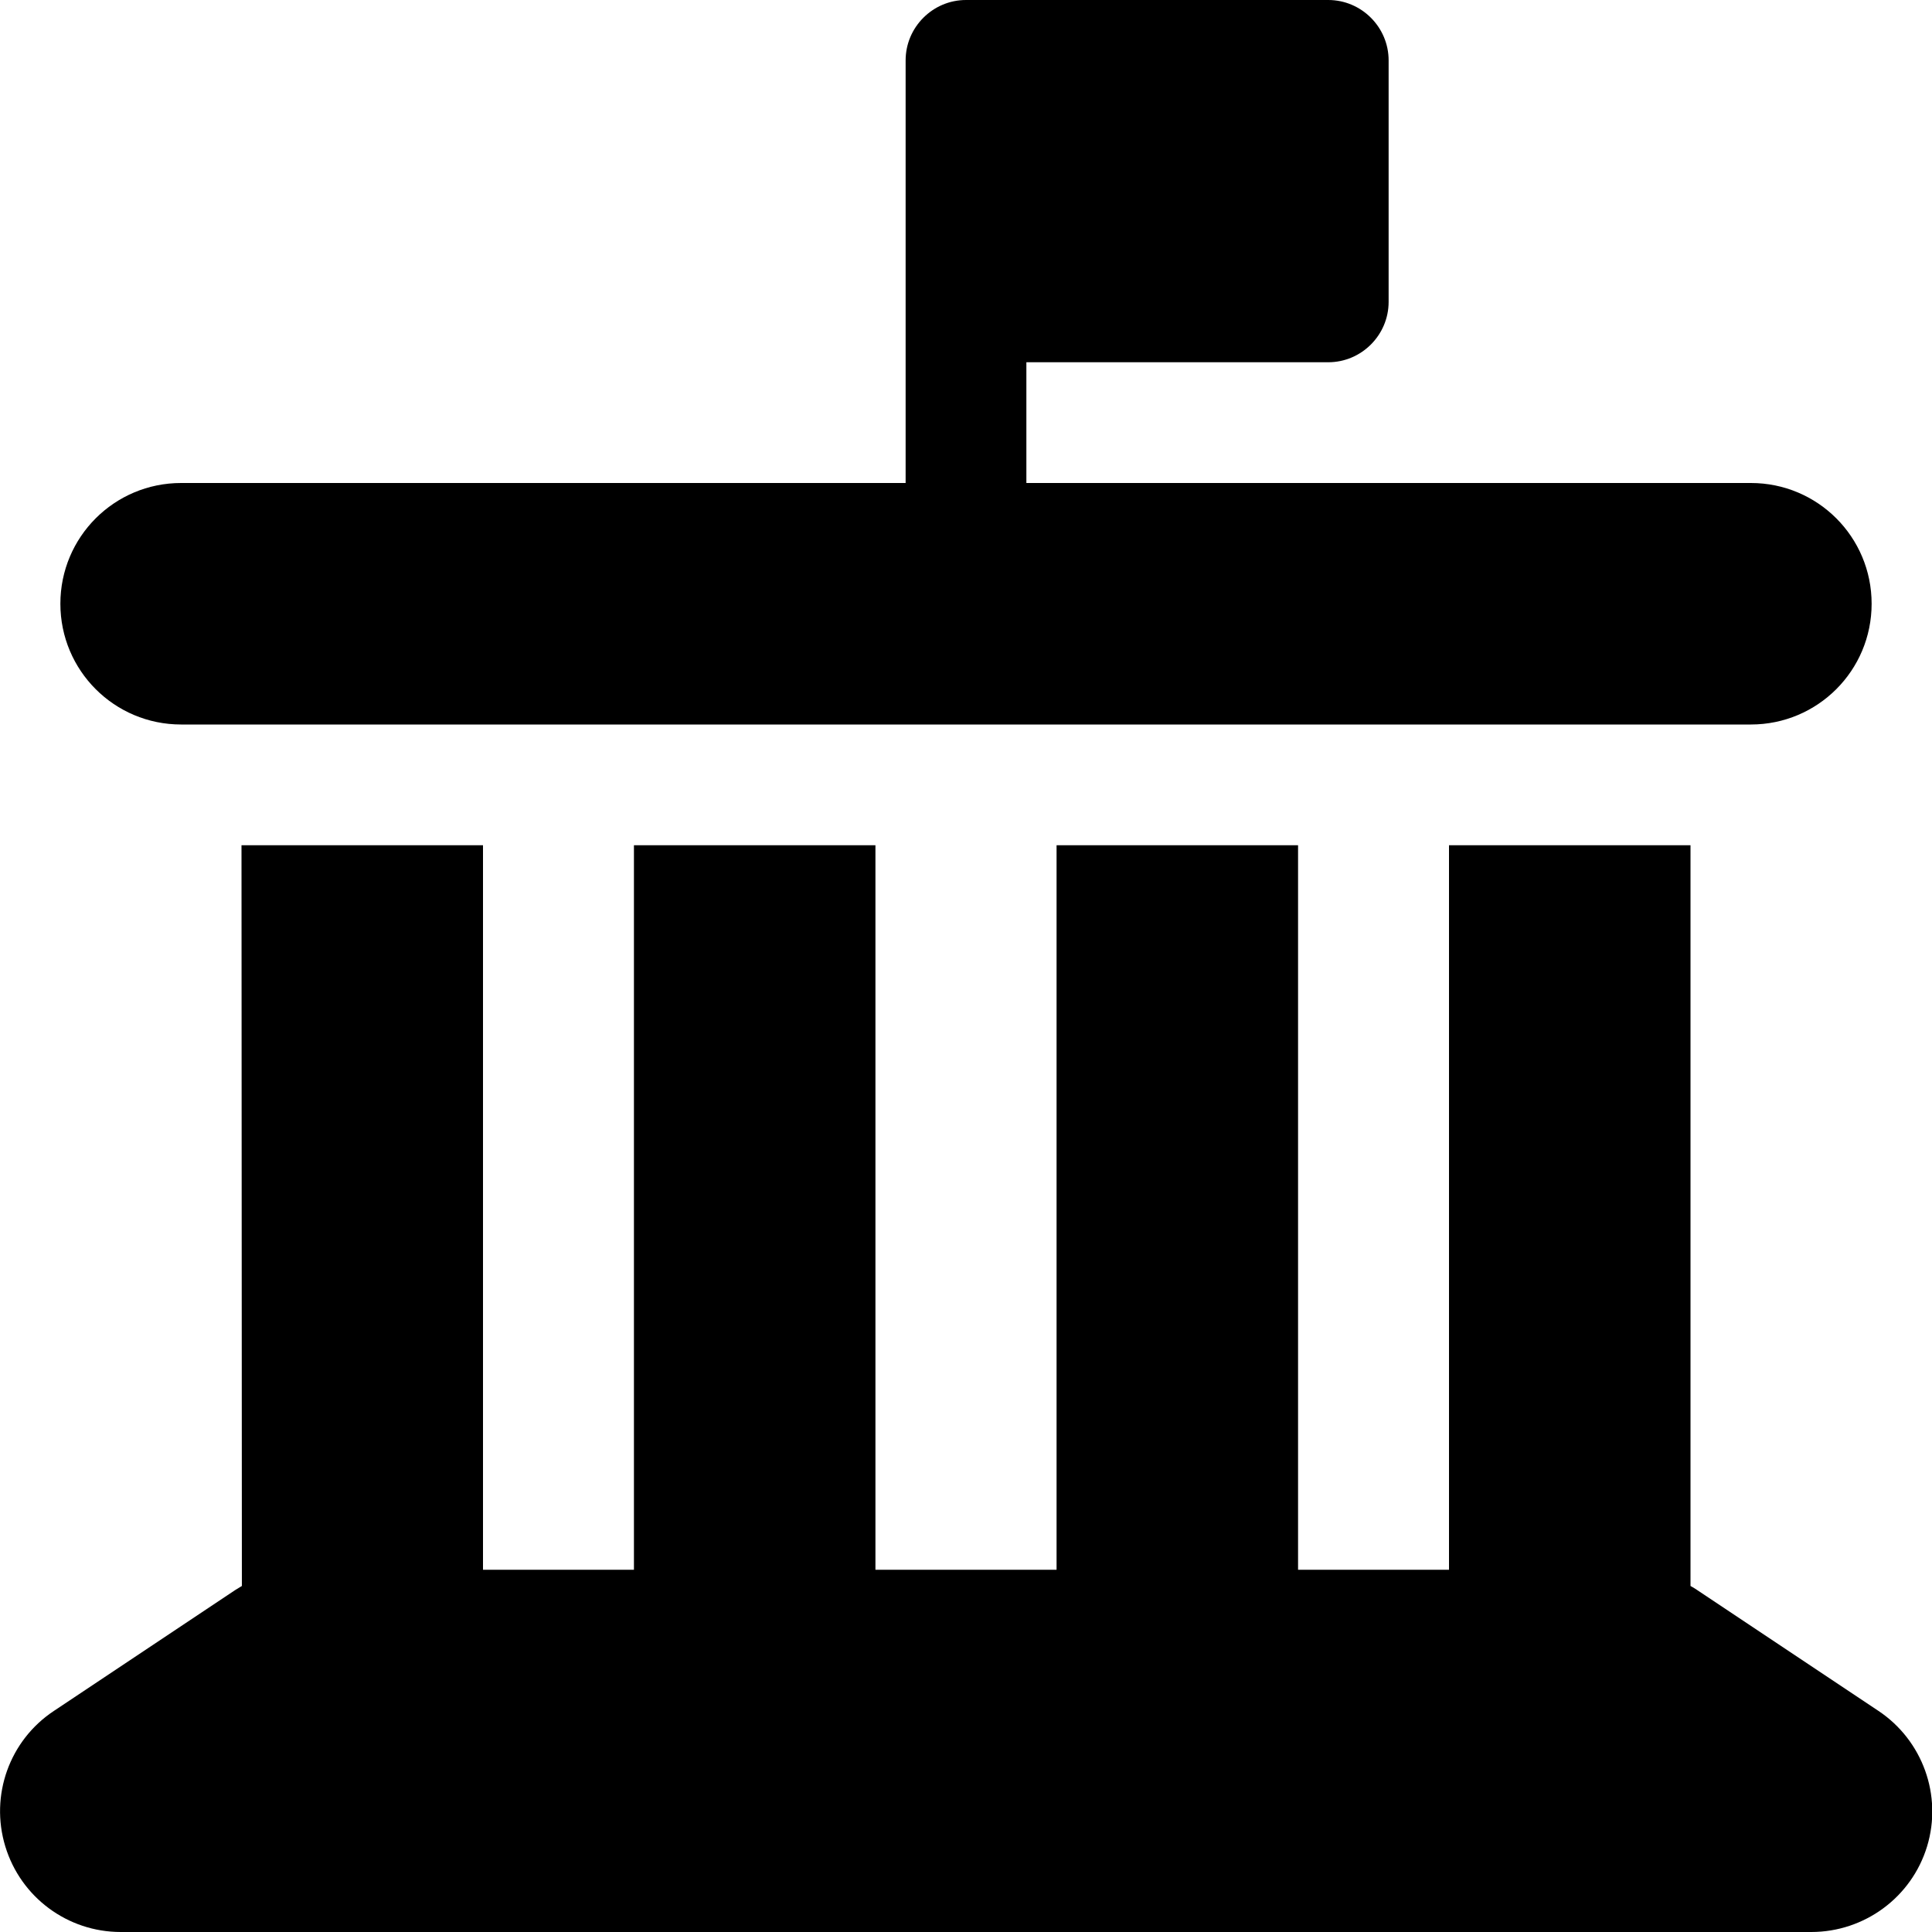
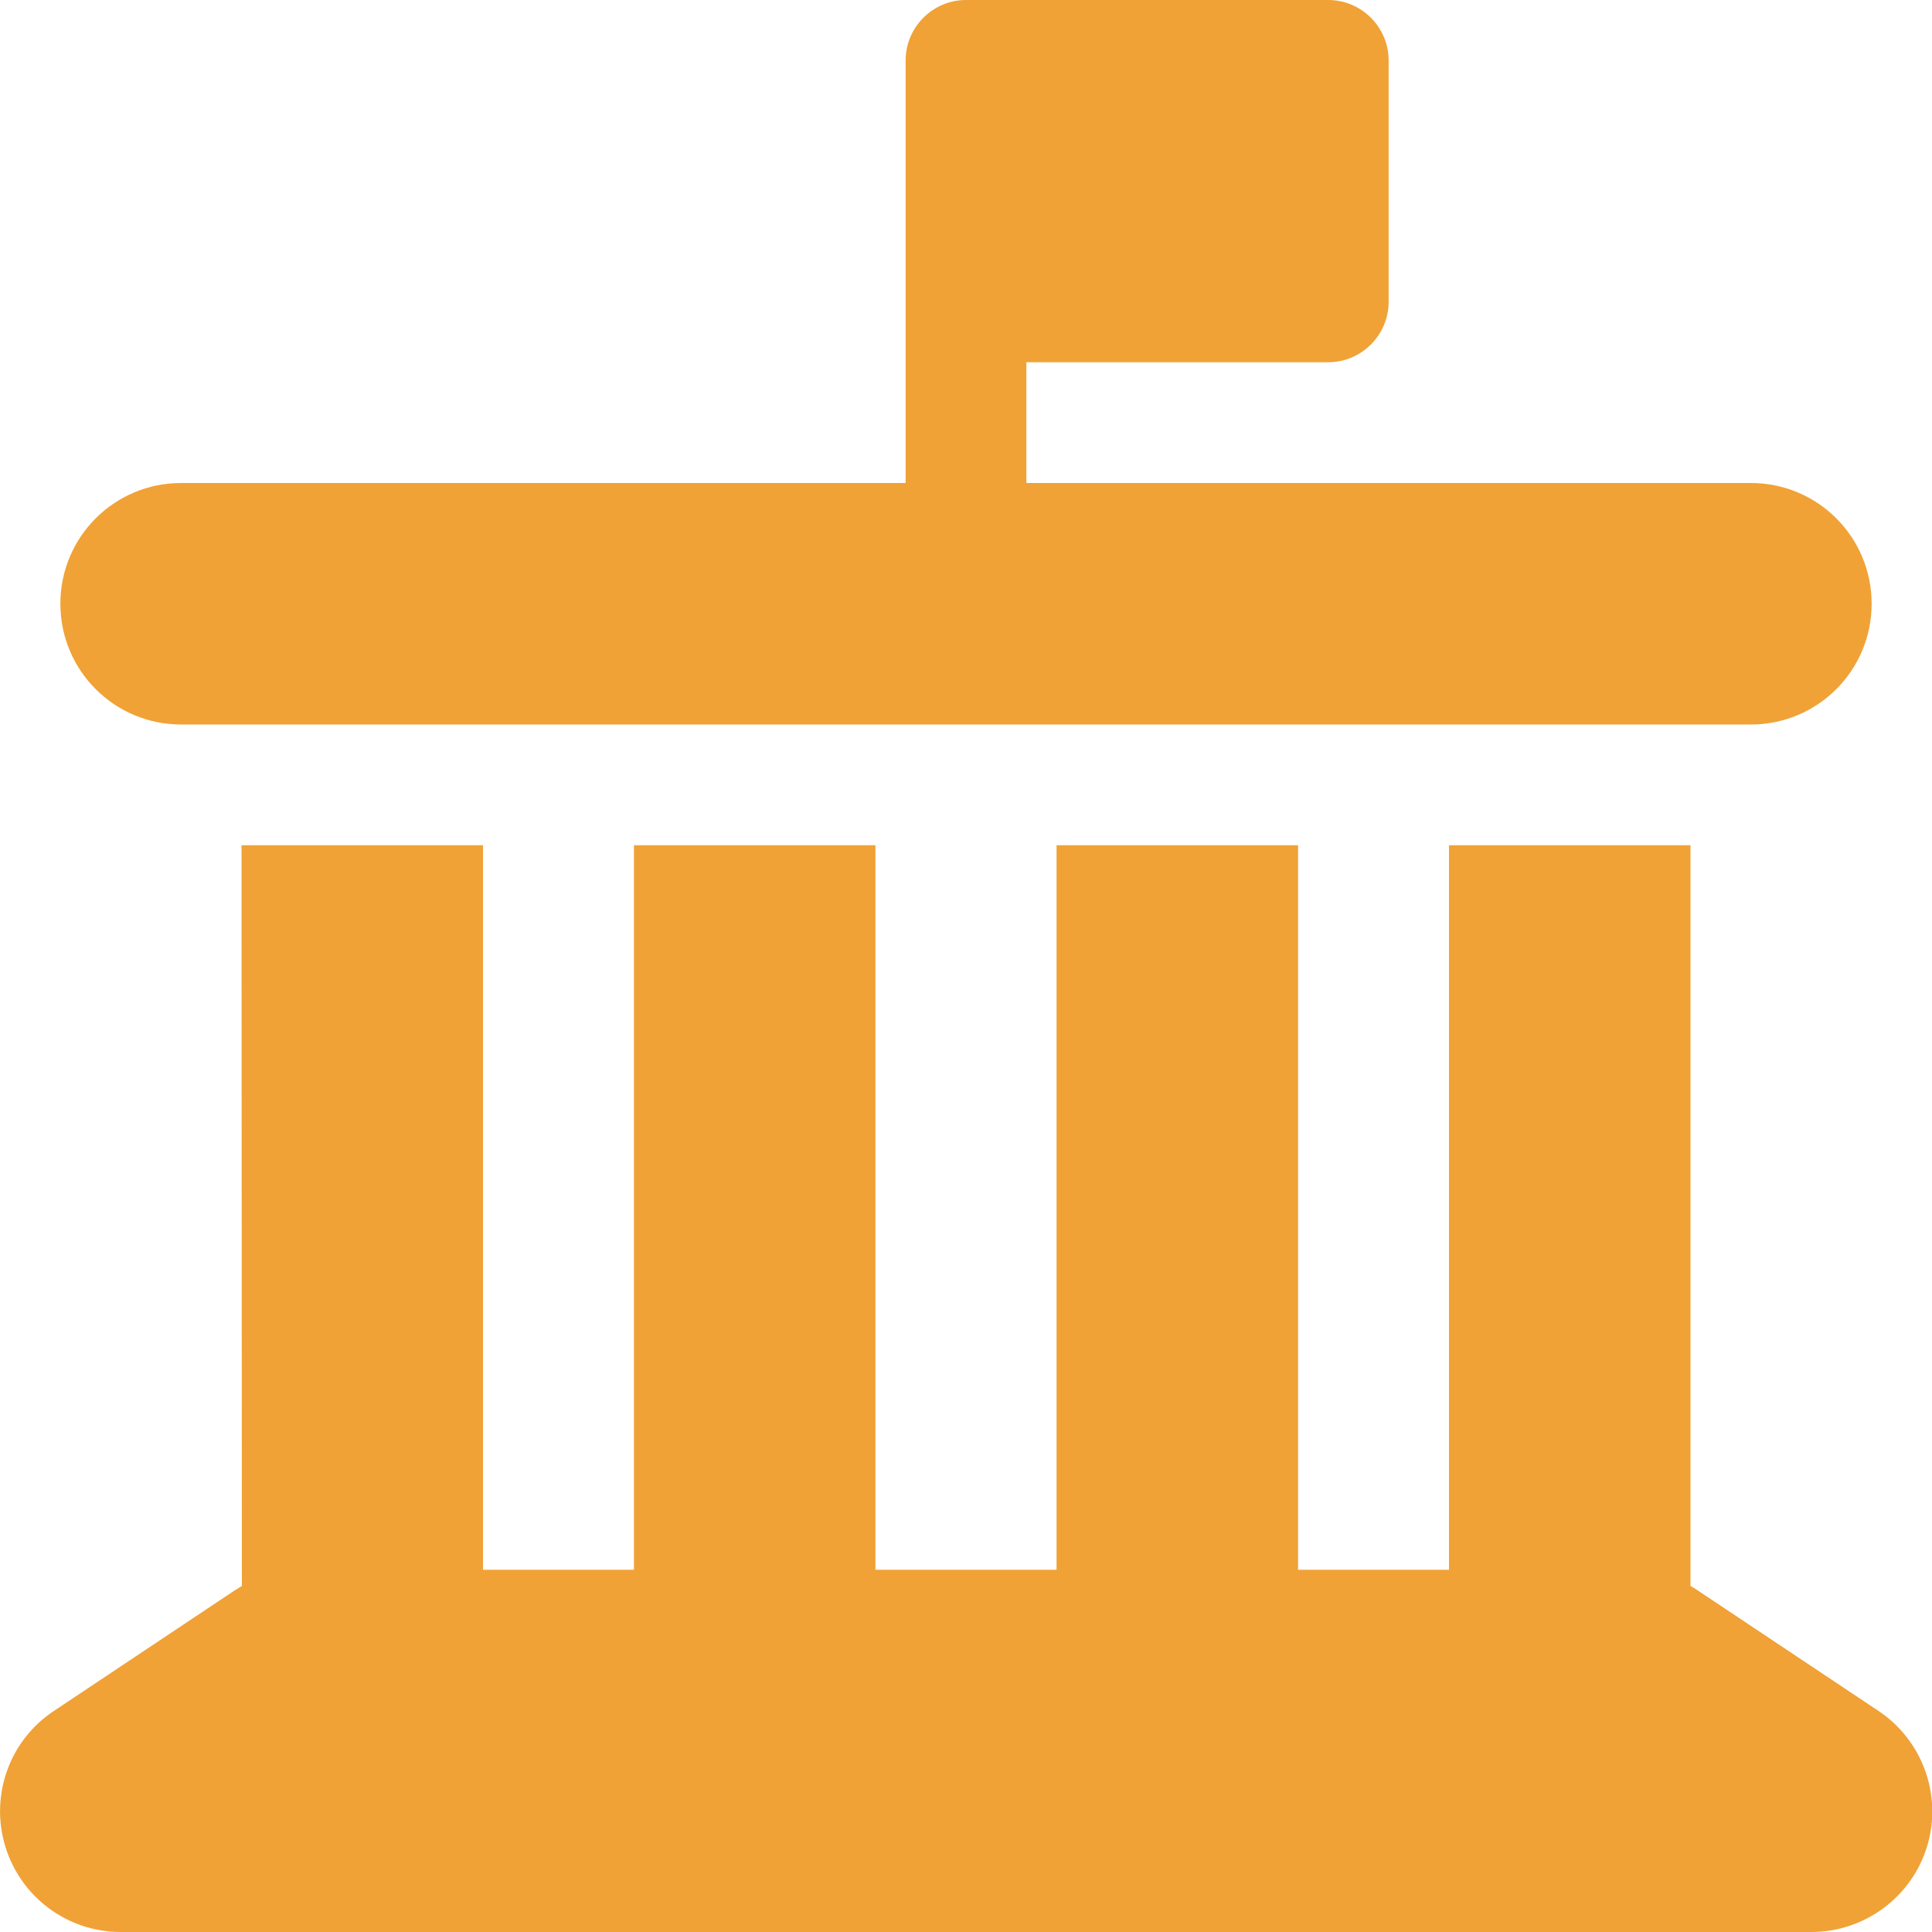
- <svg xmlns="http://www.w3.org/2000/svg" viewBox="0 0 512 512">
+ <svg xmlns="http://www.w3.org/2000/svg" id="record" viewBox="0 0 512 512">
  <link href="{{ '/assets/css/style.css' | relative_url }}" rel="stylesheet" />
+   <defs>
+     <style type="text/css">
+       #record {
+         fill: #F0A236;
+       }
+     </style>
+   </defs>
  <path d="M272 0l80 0c8.8 0 16 7.2 16 16l0 64c0 8.8-7.2 16-16 16l-80 0 0 32 192 0c17.7 0 32 14.3 32 32s-14.3 32-32 32L48 192c-17.7 0-32-14.3-32-32s14.3-32 32-32l192 0 0-112c0-8.8 7.2-16 16-16l16 0zM64 224l64 0 0 192 40 0 0-192 64 0 0 192 48 0 0-192 64 0 0 192 40 0 0-192 64 0 0 196.3c.6 .3 1.2 .7 1.8 1.1l48 32c11.7 7.8 17 22.4 12.9 35.9S494.1 512 480 512L32 512c-14.1 0-26.5-9.2-30.6-22.7s1.1-28.1 12.9-35.9l48-32c.6-.4 1.2-.7 1.8-1.1L64 224z" />
</svg>
